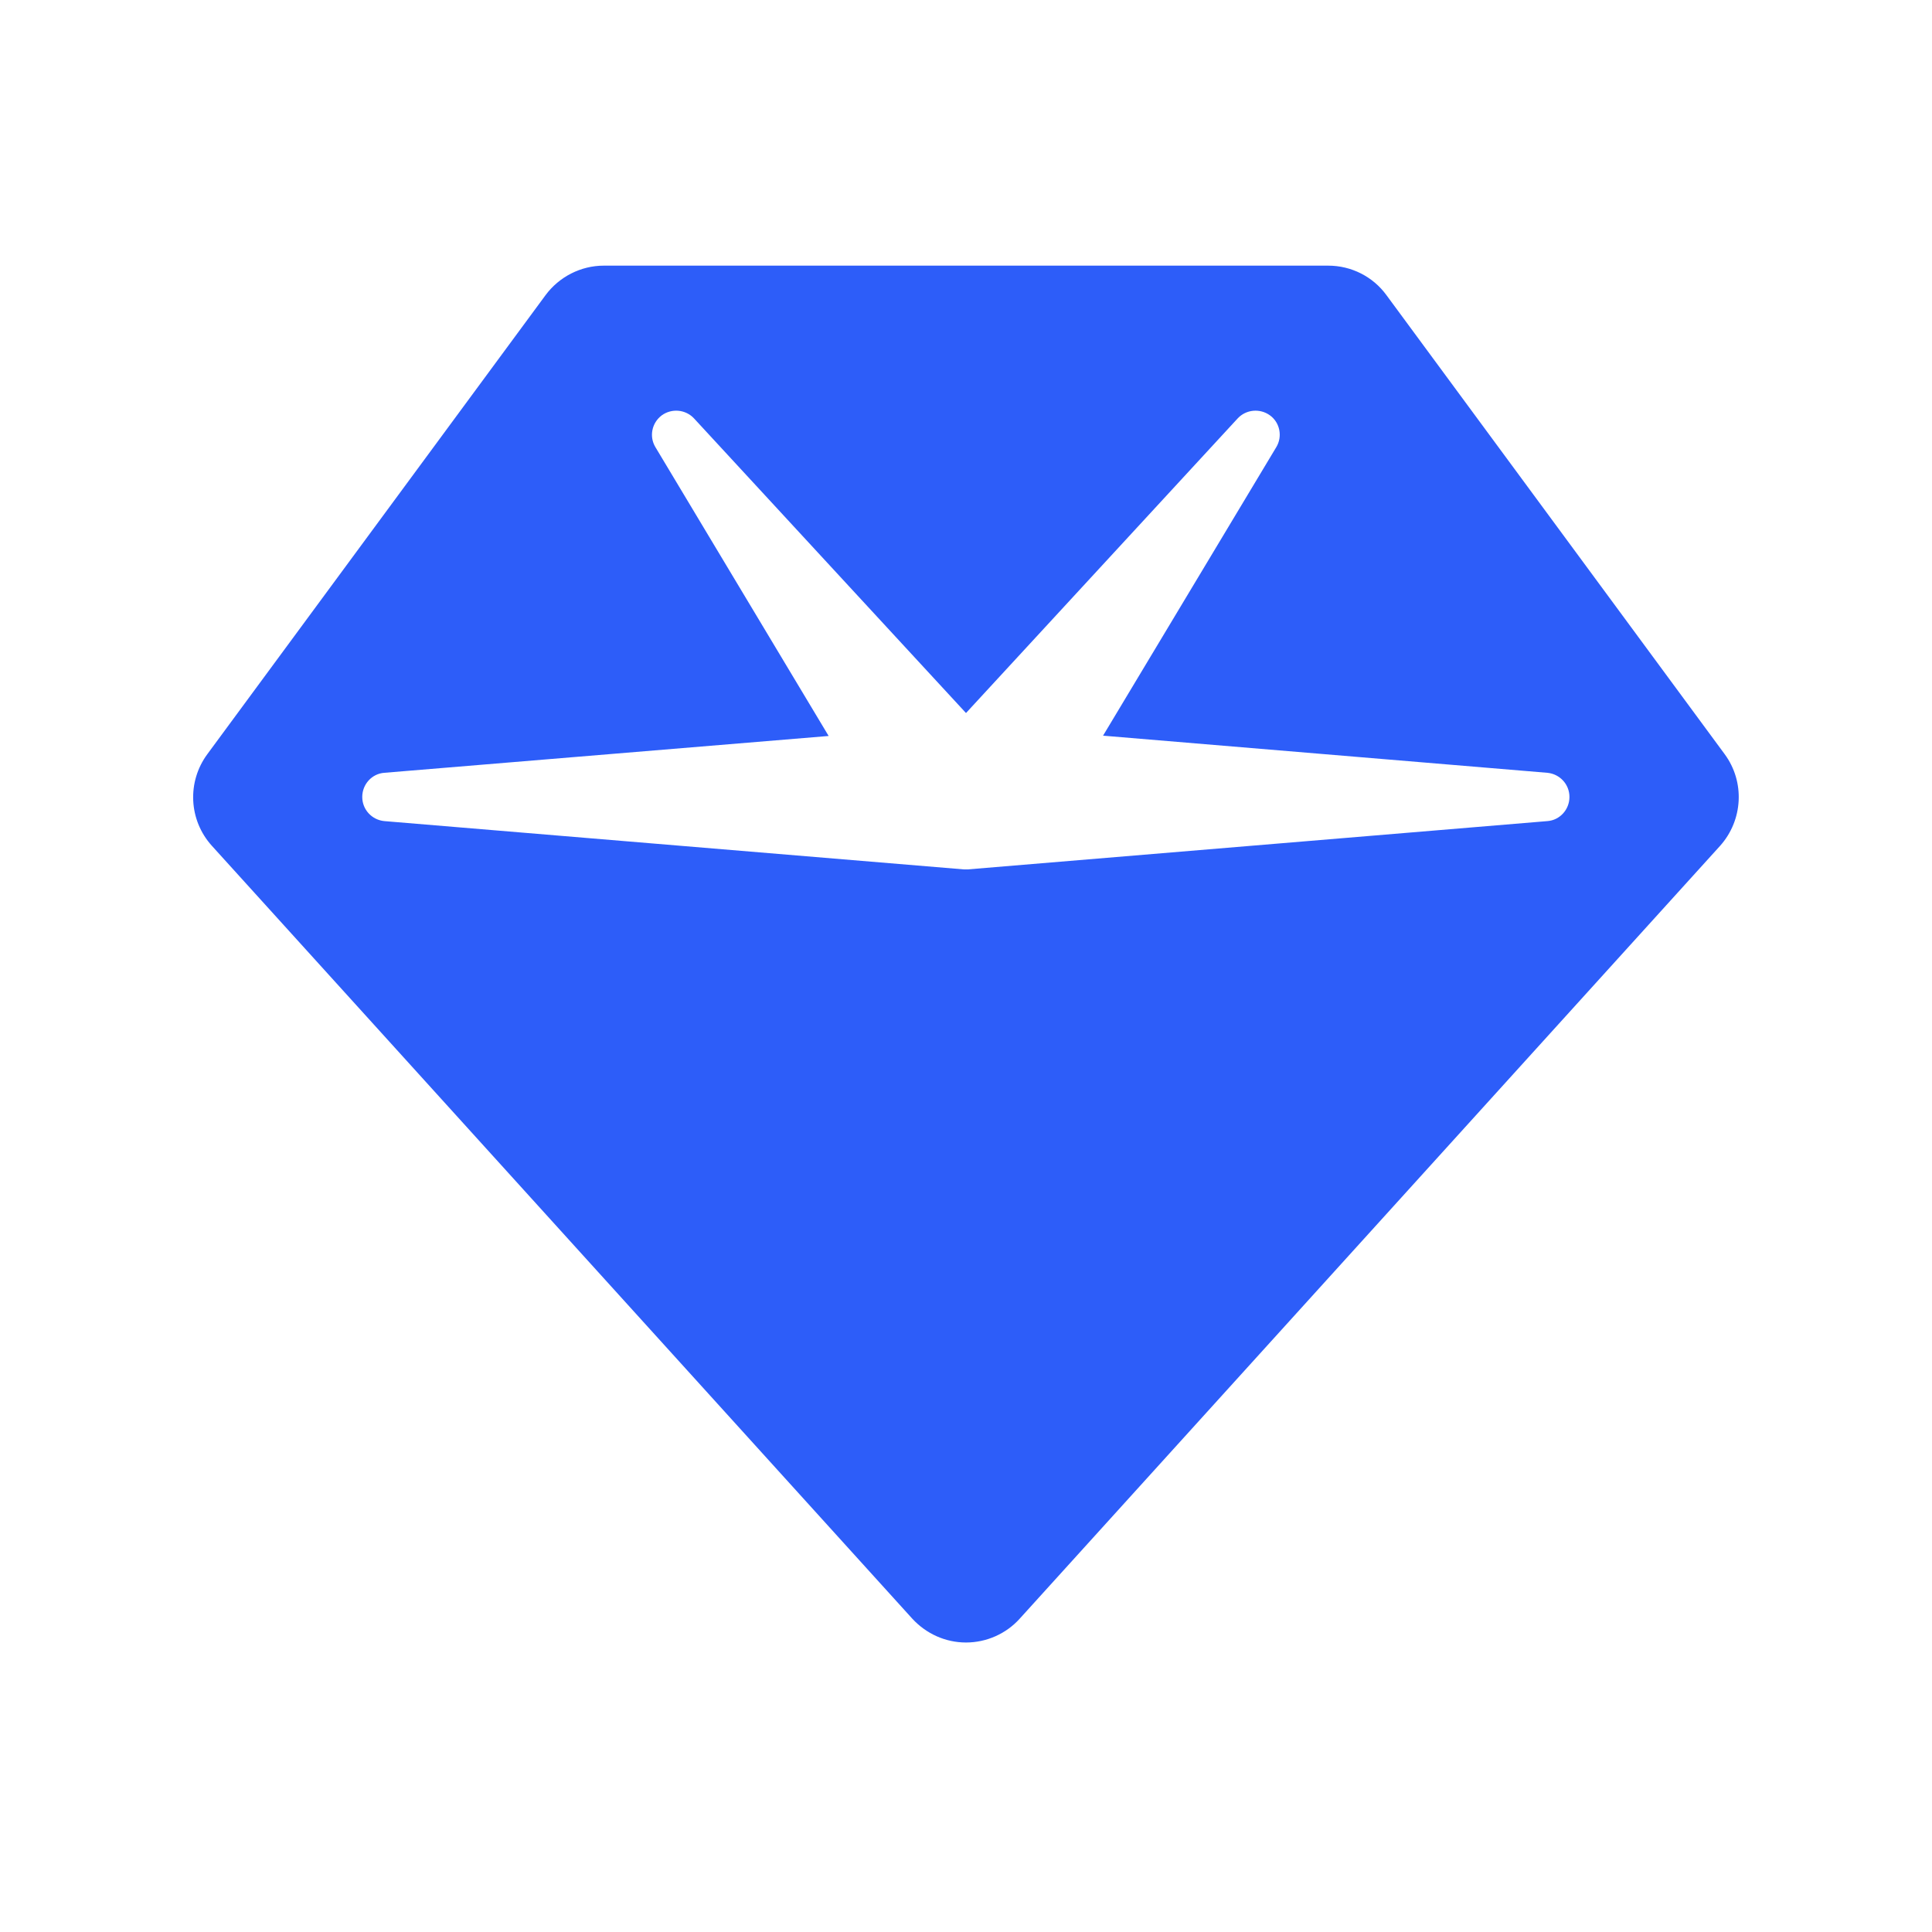
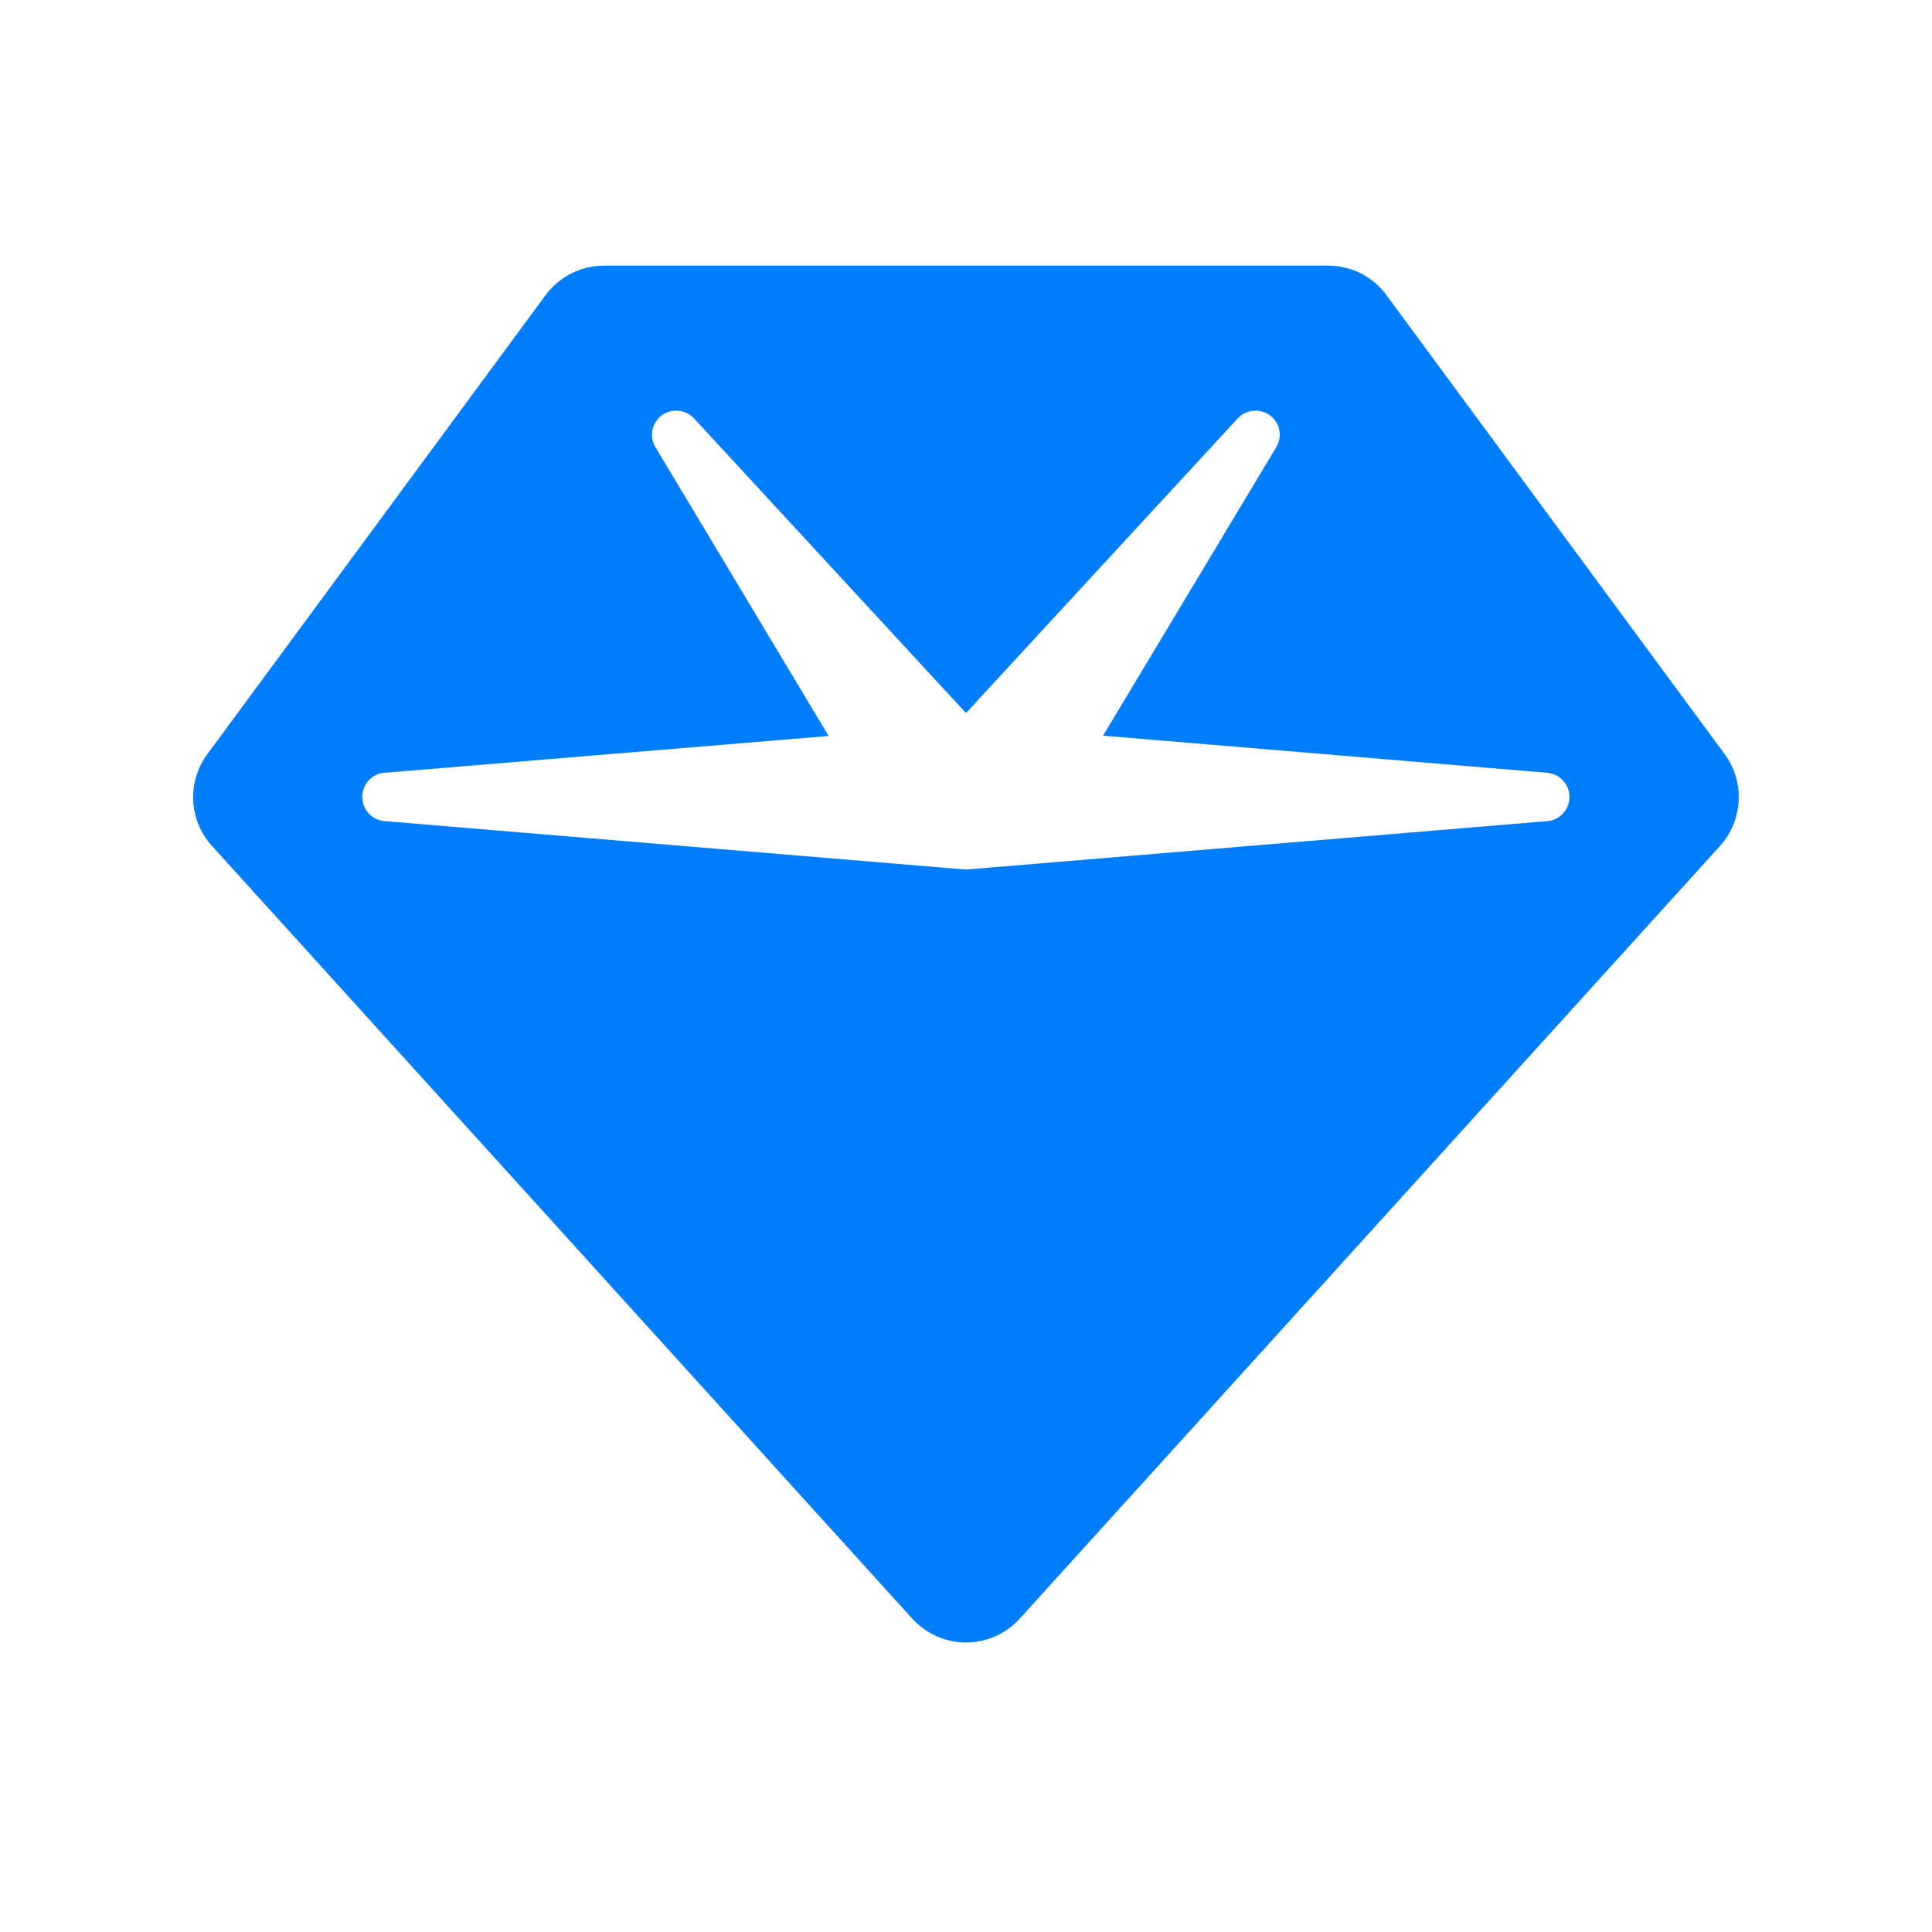
- <svg xmlns="http://www.w3.org/2000/svg" viewBox="0 0 640 640">
-   <path fill="#2d5df9" d="M180.7 97.8C185.2 91.7 192.4 88 200 88L440 88C447.6 88 454.8 91.6 459.3 97.8L571.3 249.8C578.1 259 577.4 271.7 569.8 280.2L337.8 536.2C333.3 541.2 326.8 544.1 320 544.1C313.2 544.1 306.8 541.2 302.2 536.2L70.2 280.2C62.5 271.7 61.9 259 68.7 249.8L180.7 97.8zM219.2 137.6C215.9 140.1 215 144.6 217.1 148.1L274.5 243.8L127.3 256C123.2 256.3 120 259.8 120 264C120 268.2 123.2 271.6 127.3 272L319.3 288C319.7 288 320.2 288 320.6 288L512.6 272C516.7 271.7 519.9 268.2 519.9 264C519.9 259.8 516.7 256.4 512.6 256L365.4 243.7L422.8 148.1C424.9 144.6 424 140 420.7 137.6C417.4 135.2 412.8 135.6 410 138.6L320 236.2L229.9 138.6C227.1 135.6 222.5 135.2 219.2 137.6z" />
+ <svg xmlns="http://www.w3.org/2000/svg" viewBox="0 0 640 640" version="1.1" id="svg4">
+   <defs id="defs8" />
+   <path fill="#ff9f1e" d="M180.7 97.8C185.2 91.7 192.4 88 200 88L440 88C447.6 88 454.8 91.6 459.3 97.8L571.3 249.8C578.1 259 577.4 271.7 569.8 280.2L337.8 536.2C333.3 541.2 326.8 544.1 320 544.1C313.2 544.1 306.8 541.2 302.2 536.2L70.2 280.2C62.5 271.7 61.9 259 68.7 249.8L180.7 97.8zM219.2 137.6C215.9 140.1 215 144.6 217.1 148.1L274.5 243.8L127.3 256C123.2 256.3 120 259.8 120 264C120 268.2 123.2 271.6 127.3 272L319.3 288C319.7 288 320.2 288 320.6 288L512.6 272C516.7 271.7 519.9 268.2 519.9 264C519.9 259.8 516.7 256.4 512.6 256L365.4 243.7L422.8 148.1C424.9 144.6 424 140 420.7 137.6C417.4 135.2 412.8 135.6 410 138.6L320 236.2L229.9 138.6C227.1 135.6 222.5 135.2 219.2 137.6z" id="path2" style="fill:#007dfc;fill-opacity:1" />
</svg>
